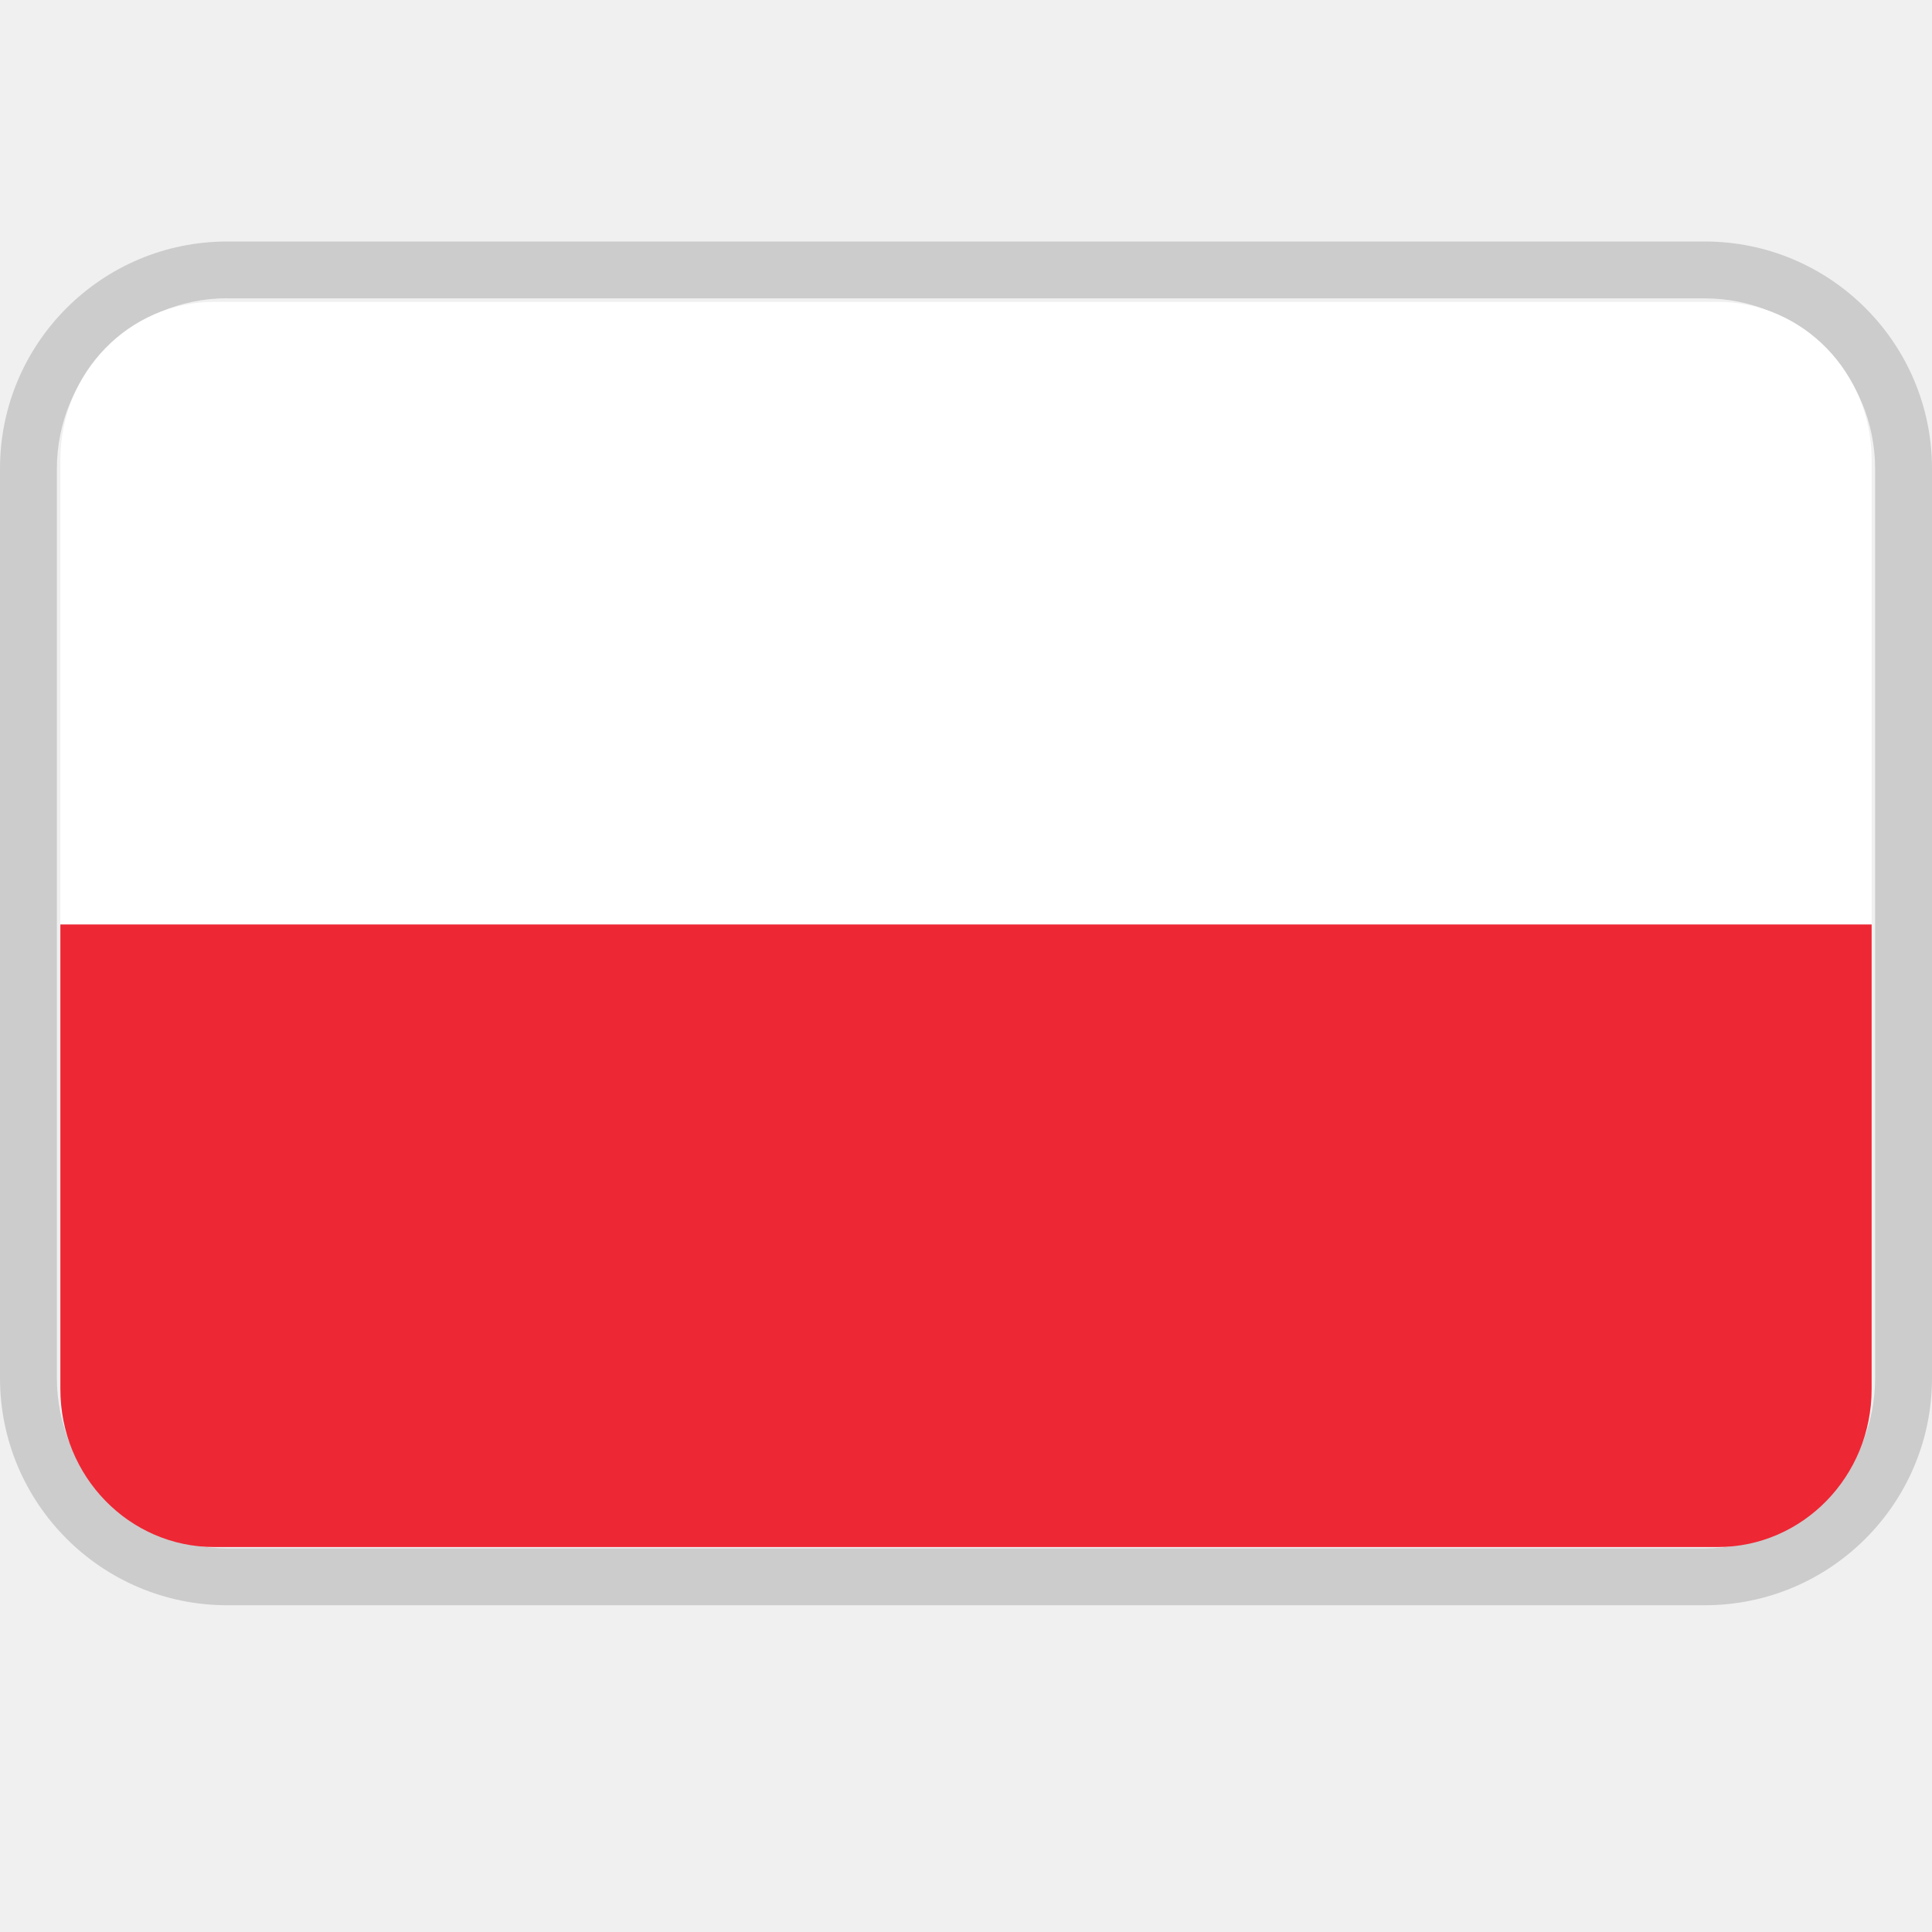
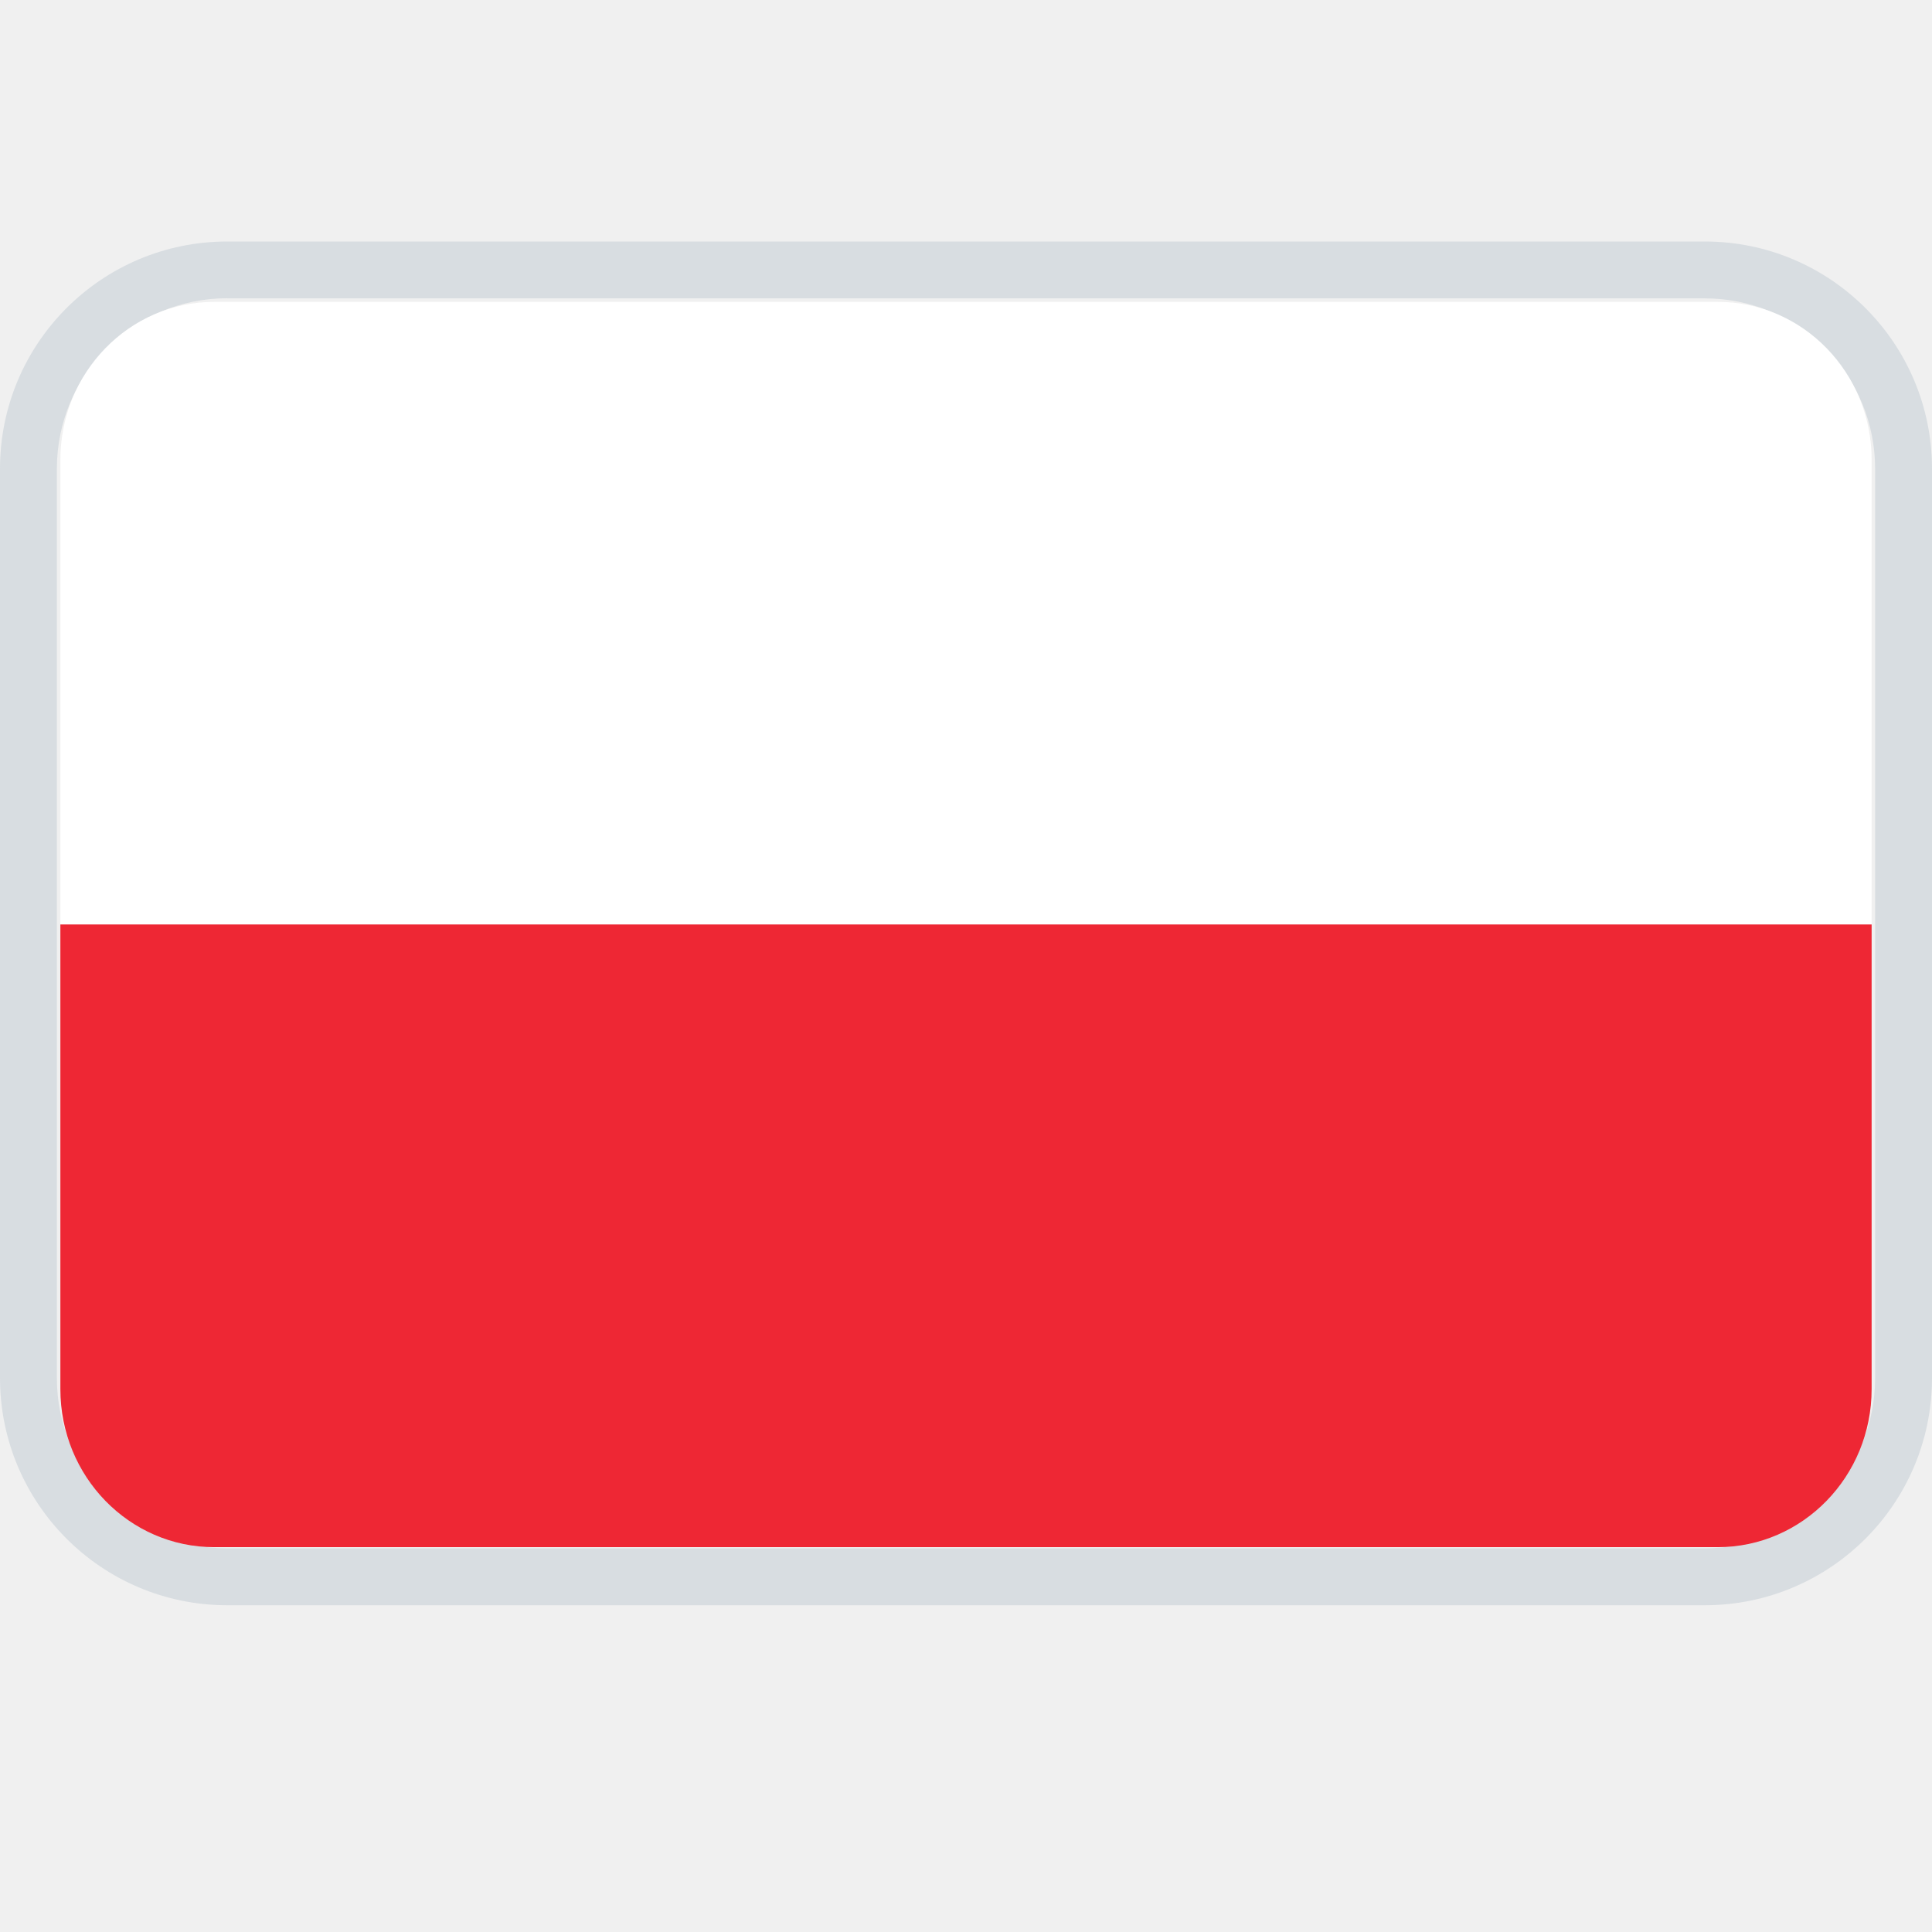
<svg xmlns="http://www.w3.org/2000/svg" width="16" height="16" viewBox="0 0 16 16" fill="none">
-   <path fill-rule="evenodd" clip-rule="evenodd" d="M1.882 2h12.236C15.158 2 16 2.843 16 3.882v7.53c0 1.04-.843 1.882-1.882 1.882H1.882A1.882 1.882 0 0 1 0 11.412v-7.53C0 2.842.843 2 1.882 2zm0 .47c-.78 0-1.411.633-1.411 1.412v7.53c0 .78.632 1.411 1.411 1.411h12.236c.78 0 1.411-.632 1.411-1.411v-7.53c0-.78-.632-1.411-1.411-1.411H1.882z" fill="#CCC" />
-   <g clip-path="url(#flag_pl_16_svg__a)" fill-rule="evenodd" clip-rule="evenodd">
-     <path d="M14.225 2.5H1.775C1.07 2.5.5 3.086.5 3.808v3.848h15V3.808c0-.722-.57-1.308-1.275-1.308z" fill="#fff" />
-     <path d="M.5 11.504c0 .723.57 1.308 1.275 1.308h12.45c.704 0 1.275-.585 1.275-1.308V7.656H.5v3.848z" fill="#EE2734" />
+   <path fill-rule="evenodd" clip-rule="evenodd" d="M1.882 2h12.236C15.158 2 16 2.843 16 3.882v7.53c0 1.04-.843 1.882-1.882 1.882H1.882A1.882 1.882 0 0 1 0 11.412v-7.53C0 2.842.843 2 1.882 2zm0 .47c-.78 0-1.411.633-1.411 1.412v7.53c0 .78.632 1.411 1.411 1.411h12.236a1.41 1.41 0 0 0 1.411-1.411v-7.53a1.41 1.41 0 0 0-1.411-1.411H1.882z" fill="#D8DDE1" />
+   <g fill-rule="evenodd" clip-rule="evenodd">
+     <path d="M14.225 2.5H1.775C1.07 2.5.5 3.086.5 3.808v3.848h15V3.808c0-.722-.57-1.308-1.275-1.308" fill="#fff" />
+     <path d="M.5 11.504c0 .723.57 1.309 1.275 1.309h12.45c.704 0 1.275-.586 1.275-1.309V7.656H.5v3.848" fill="#EE2734" />
  </g>
-   <defs>
-     <clipPath id="flag_pl_16_svg__a">
-       <path fill="#fff" transform="translate(0 2.5)" d="M0 0h16v11H0z" />
-     </clipPath>
-   </defs>
</svg>
